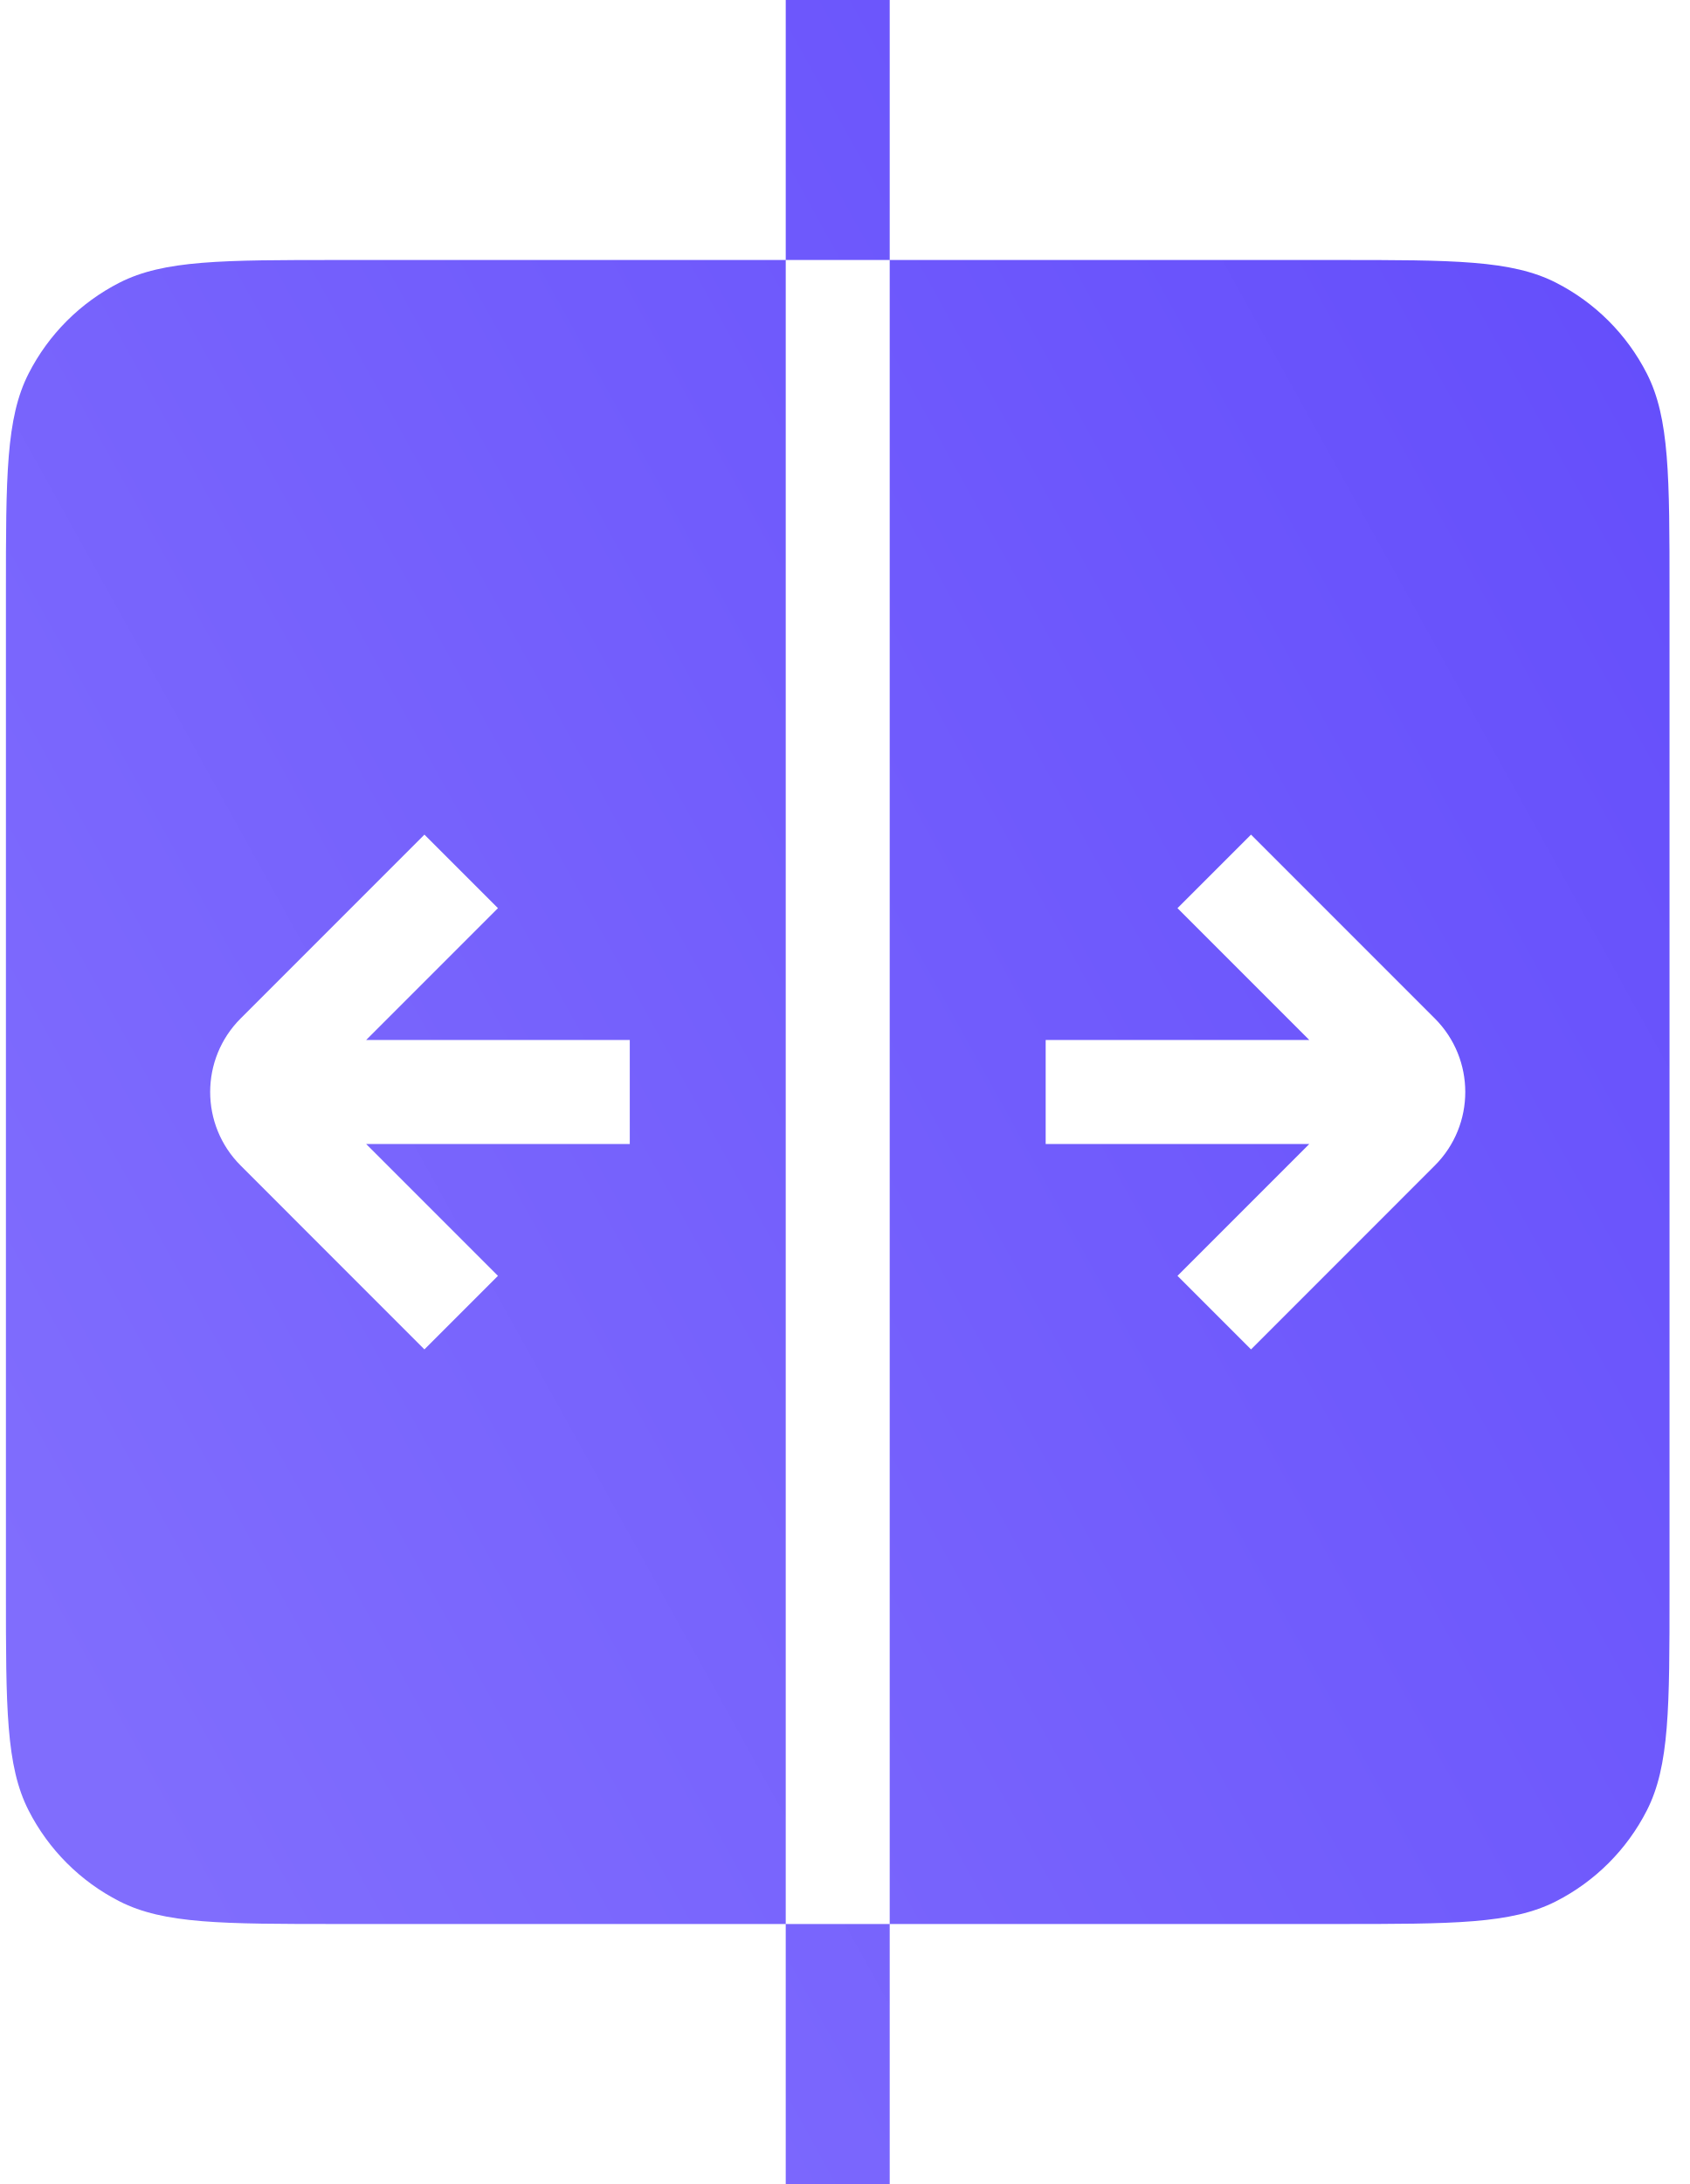
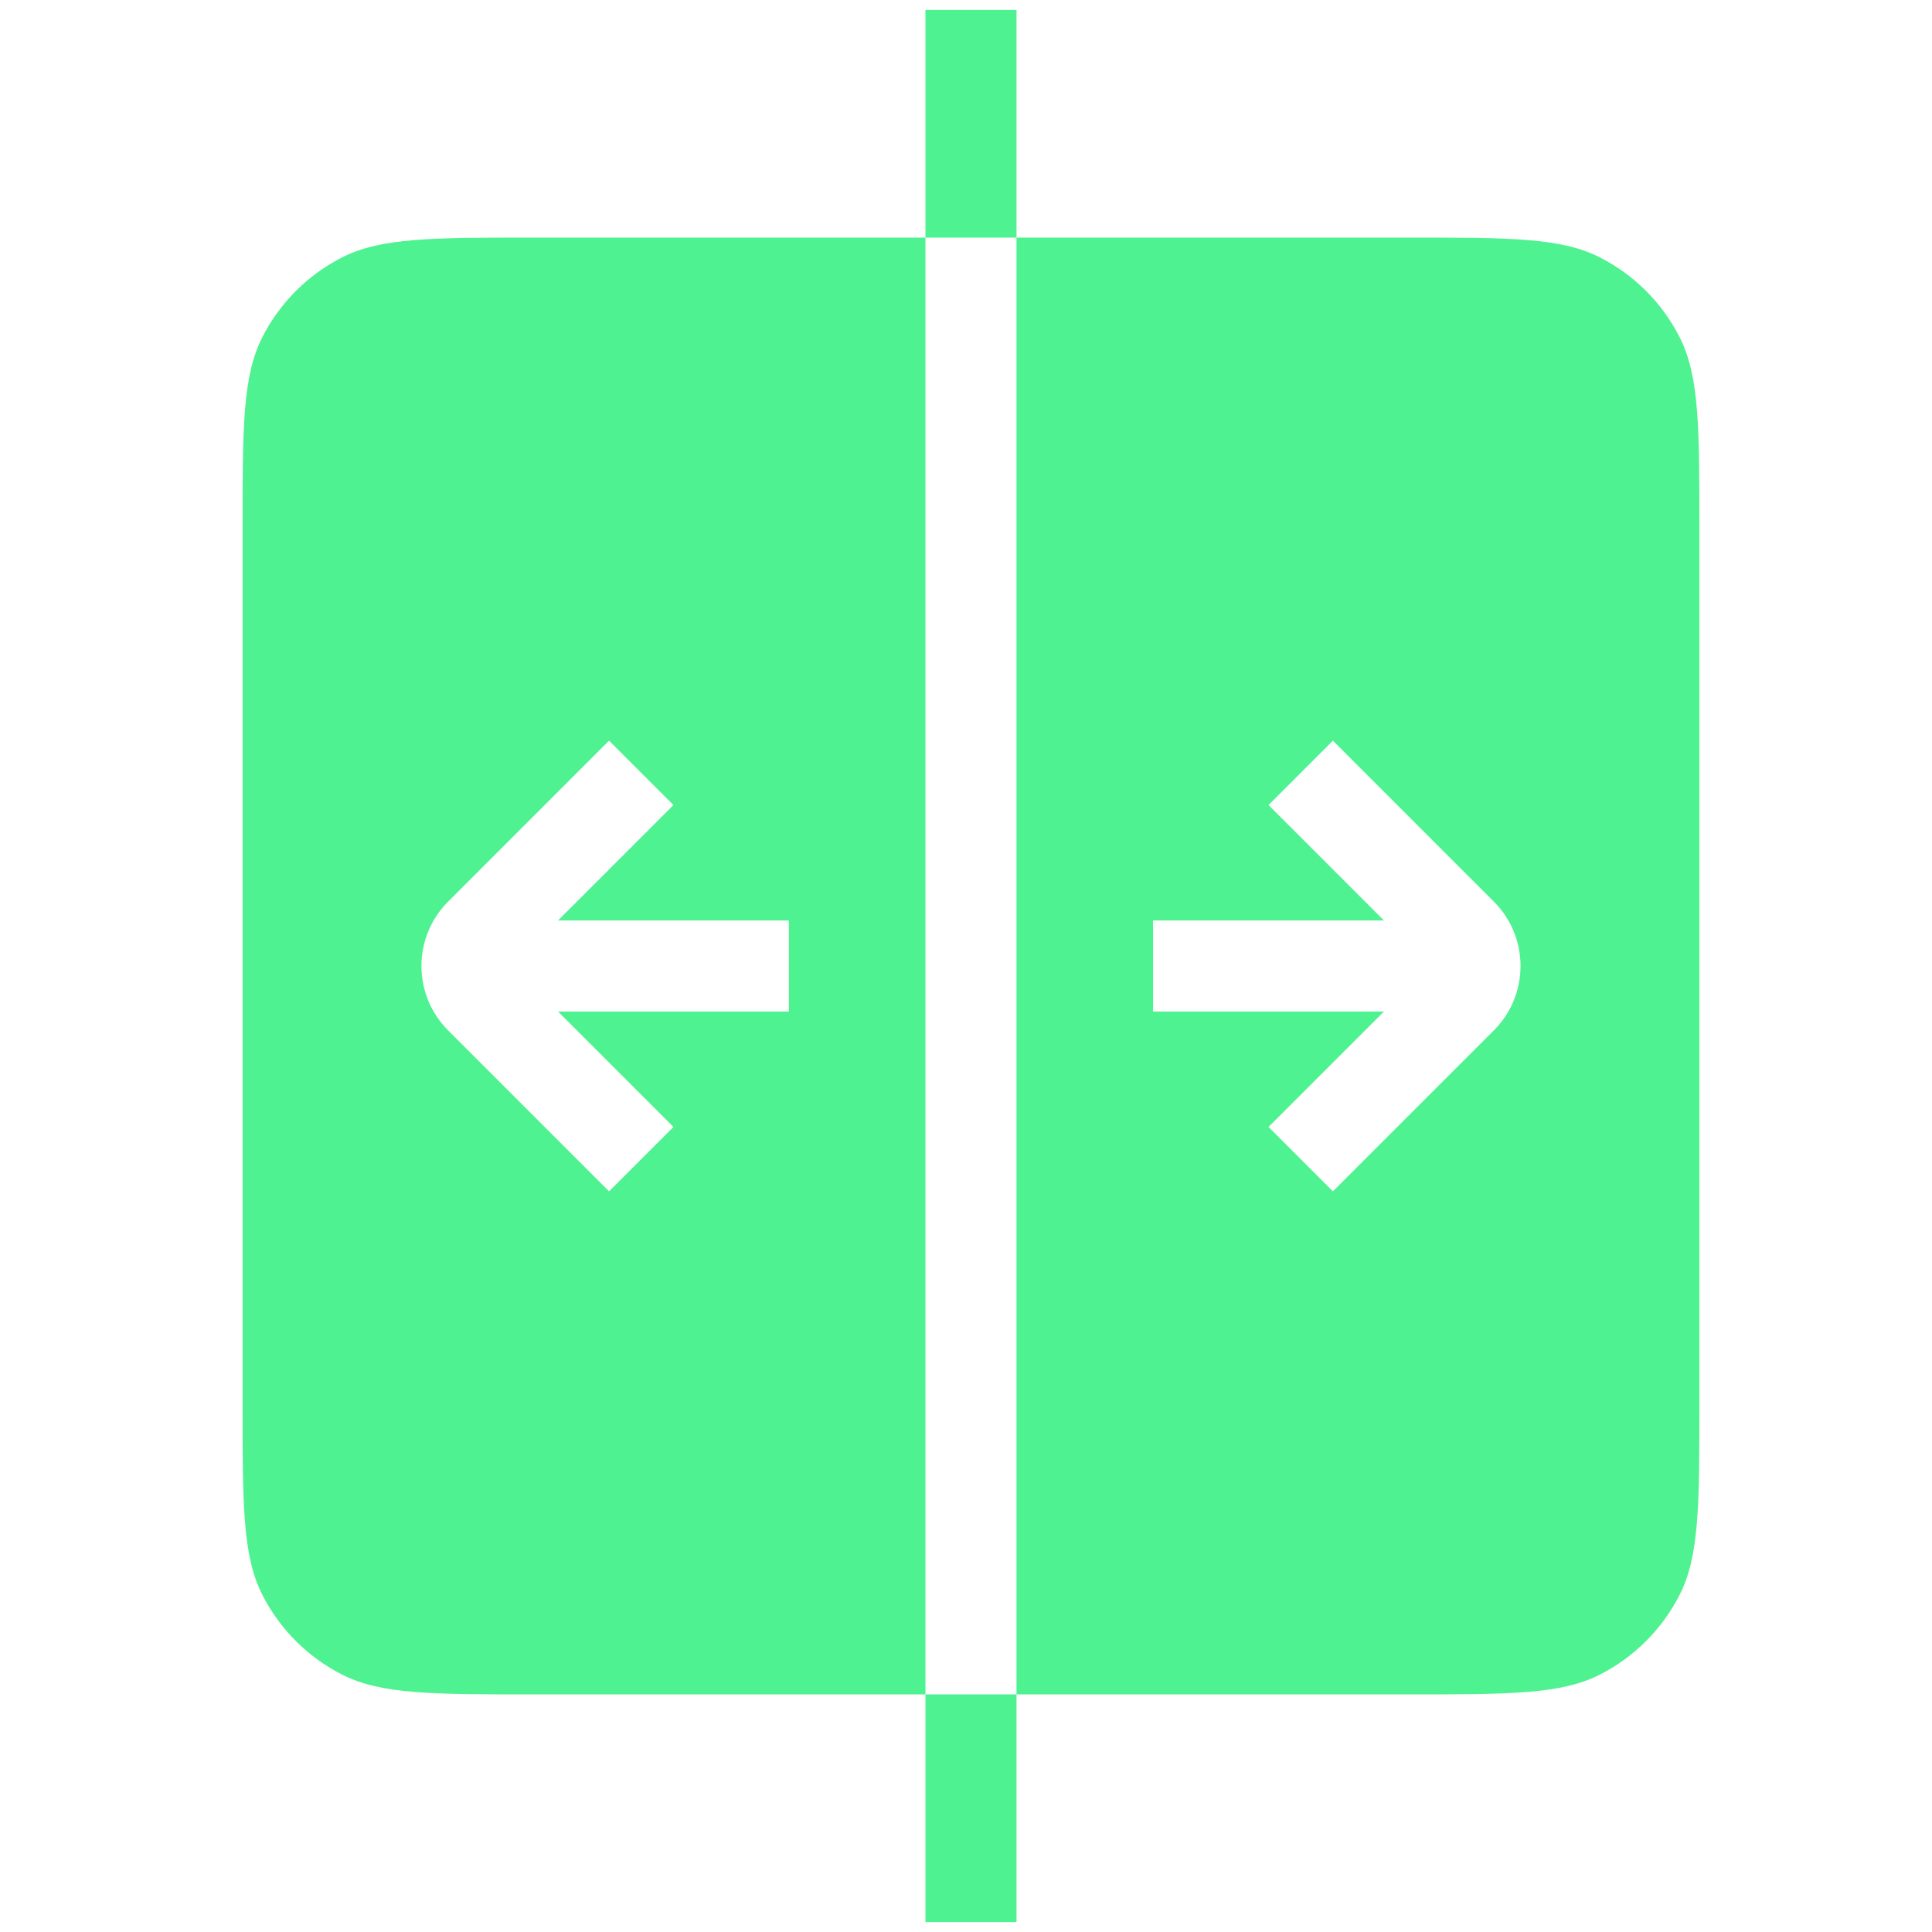
- <svg xmlns="http://www.w3.org/2000/svg" width="65" height="84" viewBox="0 0 65 84" fill="none">
-   <path fill-rule="evenodd" clip-rule="evenodd" d="M1.1 14.368C0.228 16.079 0.228 18.32 0.228 22.8L0.228 61.2C0.228 65.68 0.228 67.921 1.1 69.632C1.867 71.137 3.091 72.361 4.596 73.128C6.307 74 8.548 74 13.028 74H51.428C55.908 74 58.149 74 59.86 73.128C61.365 72.361 62.589 71.137 63.356 69.632C64.228 67.921 64.228 65.68 64.228 61.2V22.8C64.228 18.32 64.228 16.079 63.356 14.368C62.589 12.863 61.365 11.639 59.86 10.872C58.149 10 55.908 10 51.428 10L13.028 10C8.548 10 6.307 10 4.596 10.872C3.091 11.639 1.867 12.863 1.1 14.368ZM34.228 0L34.228 84H30.228L30.228 0L34.228 0ZM24.228 40H14.086L19.157 34.929L16.328 32.101L9.257 39.172C7.695 40.734 7.695 43.266 9.257 44.828L16.328 51.9L19.157 49.071L14.086 44H24.228L24.228 40ZM40.228 44H50.37L45.299 49.071L48.128 51.9L55.199 44.828C56.761 43.266 56.761 40.734 55.199 39.172L48.128 32.101L45.299 34.929L50.37 40H40.228L40.228 44Z" fill="url(#paint0_linear_1334_6001)" />
-   <defs>
-     <linearGradient id="paint0_linear_1334_6001" x1="7.54" y1="74" x2="83.991" y2="31.724" gradientUnits="userSpaceOnUse">
-       <stop stop-color="#806DFD" />
-       <stop offset="1" stop-color="#624BFB" />
-     </linearGradient>
-   </defs>
+ <svg xmlns="http://www.w3.org/2000/svg" width="97" height="97" viewBox="0 0 97 97" fill="none">
+   <path fill-rule="evenodd" clip-rule="evenodd" d="M13.175 16.921C12.179 18.877 12.179 21.437 12.179 26.557L12.179 70.443C12.179 75.563 12.179 78.124 13.175 80.079C14.052 81.8 15.45 83.198 17.171 84.075C19.126 85.071 21.687 85.071 26.807 85.071H70.693C75.813 85.071 78.374 85.071 80.329 84.075C82.05 83.198 83.448 81.8 84.325 80.079C85.321 78.124 85.321 75.563 85.321 70.443V26.557C85.321 21.437 85.321 18.877 84.325 16.921C83.448 15.2 82.05 13.802 80.329 12.925C78.374 11.929 75.813 11.929 70.693 11.929L26.807 11.929C21.687 11.929 19.126 11.929 17.171 12.925C15.45 13.802 14.052 15.2 13.175 16.921ZM51.036 0.5L51.036 96.5H46.464L46.464 0.5L51.036 0.5ZM39.607 46.214H28.016L33.812 40.419L30.579 37.186L22.498 45.268C20.713 47.053 20.713 49.947 22.498 51.733L30.579 59.814L33.812 56.581L28.016 50.786H39.607L39.607 46.214ZM57.893 50.786H69.484L63.689 56.581L66.921 59.814L75.002 51.733C76.788 49.947 76.788 47.053 75.002 45.268L66.921 37.186L63.689 40.419L69.484 46.214H57.893L57.893 50.786Z" fill="#4FF290" />
</svg>
